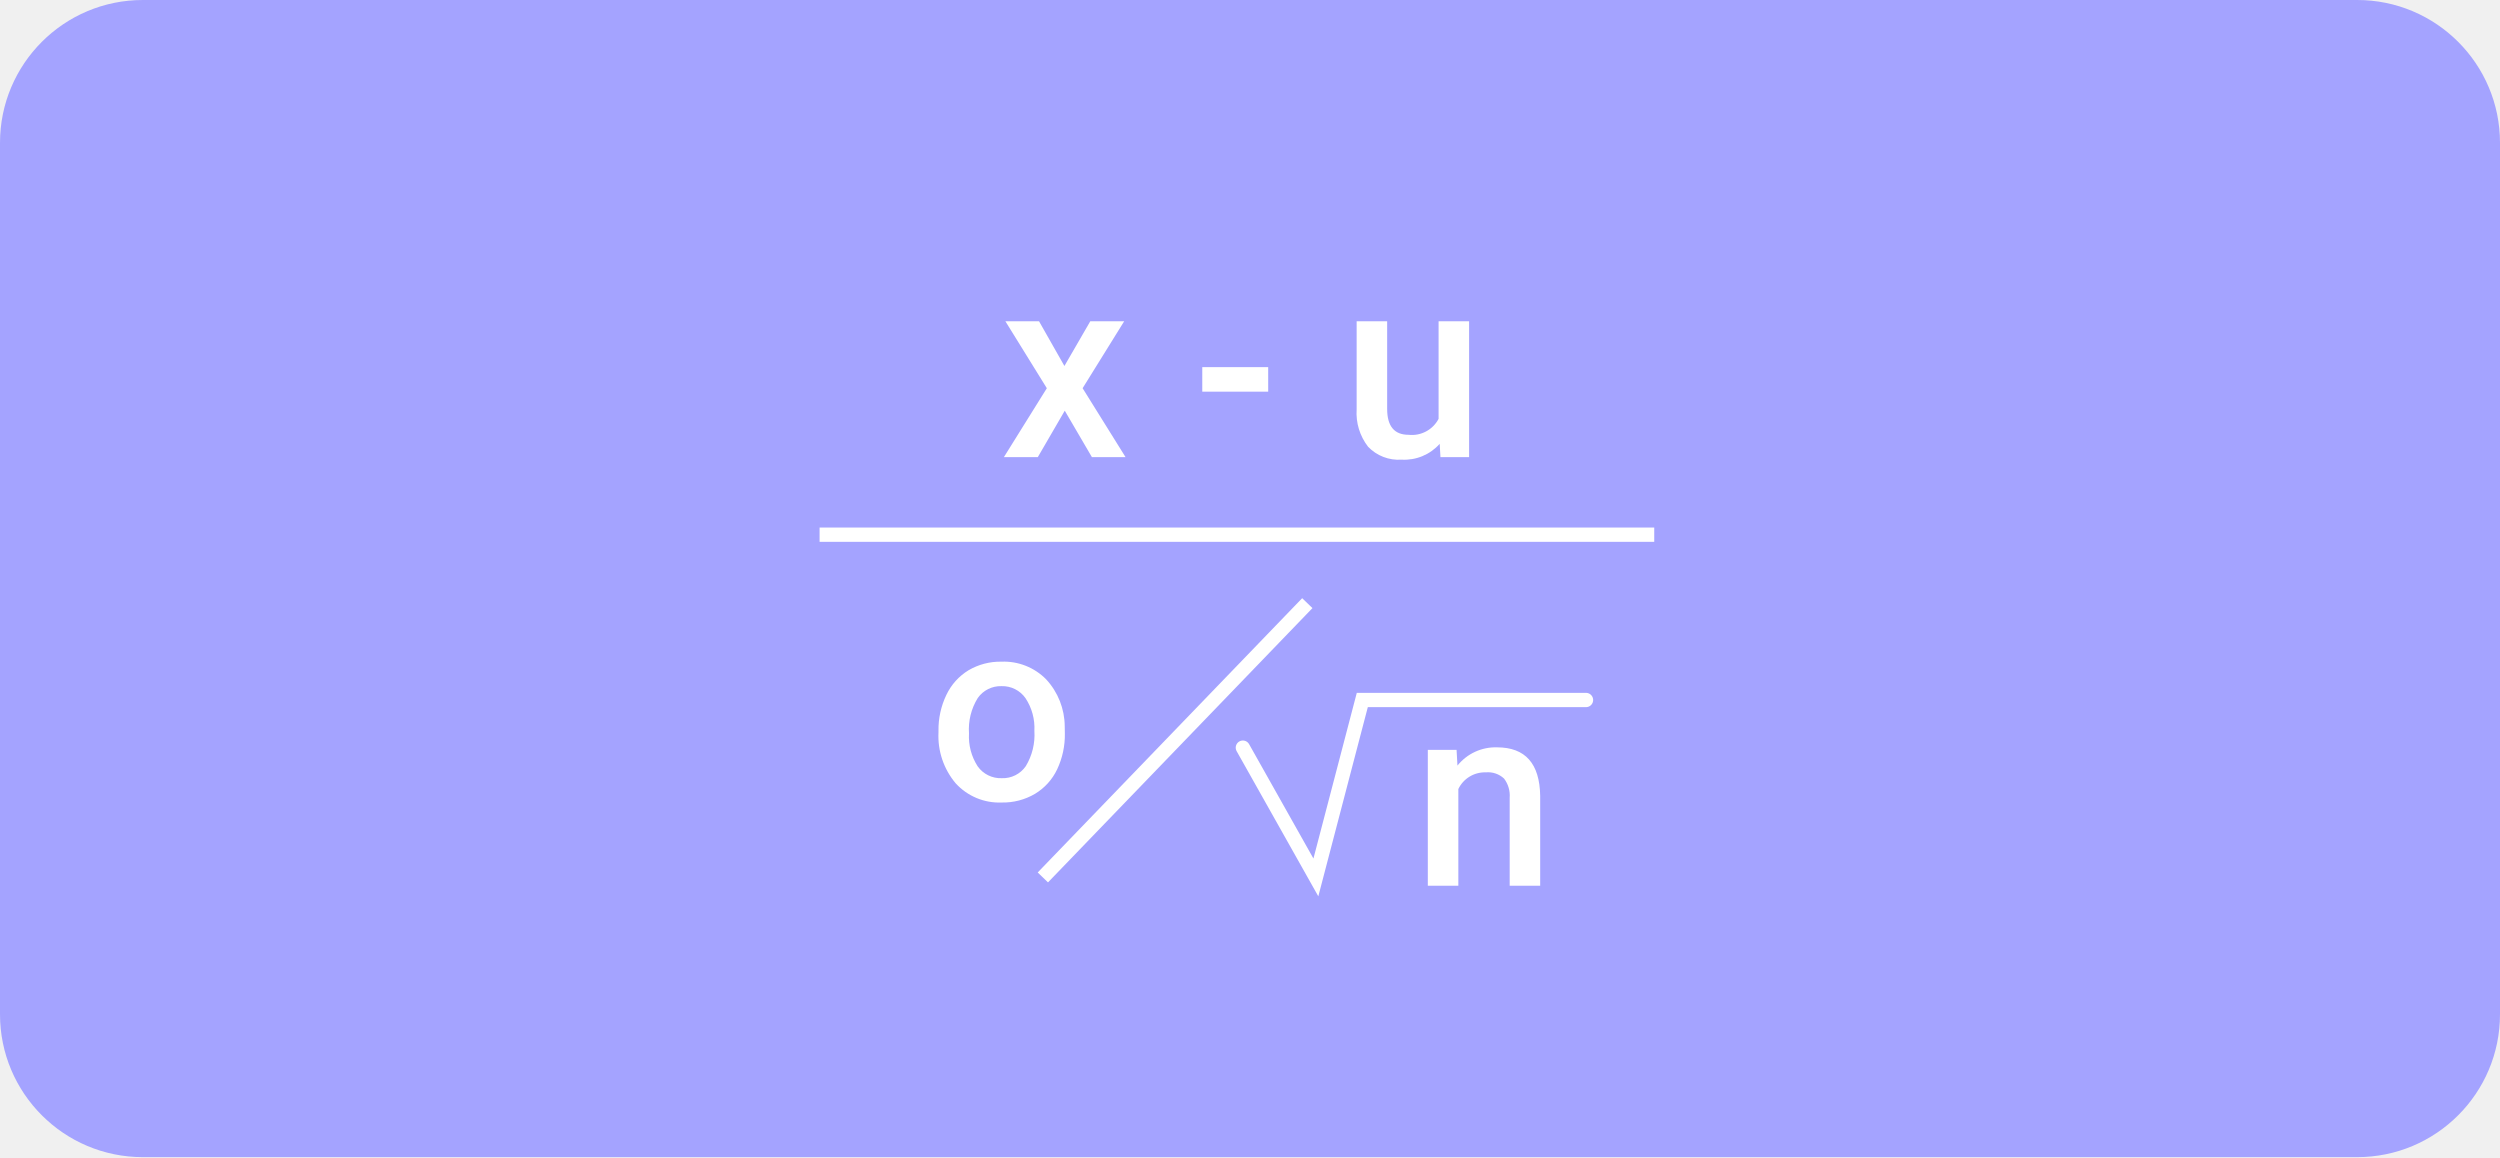
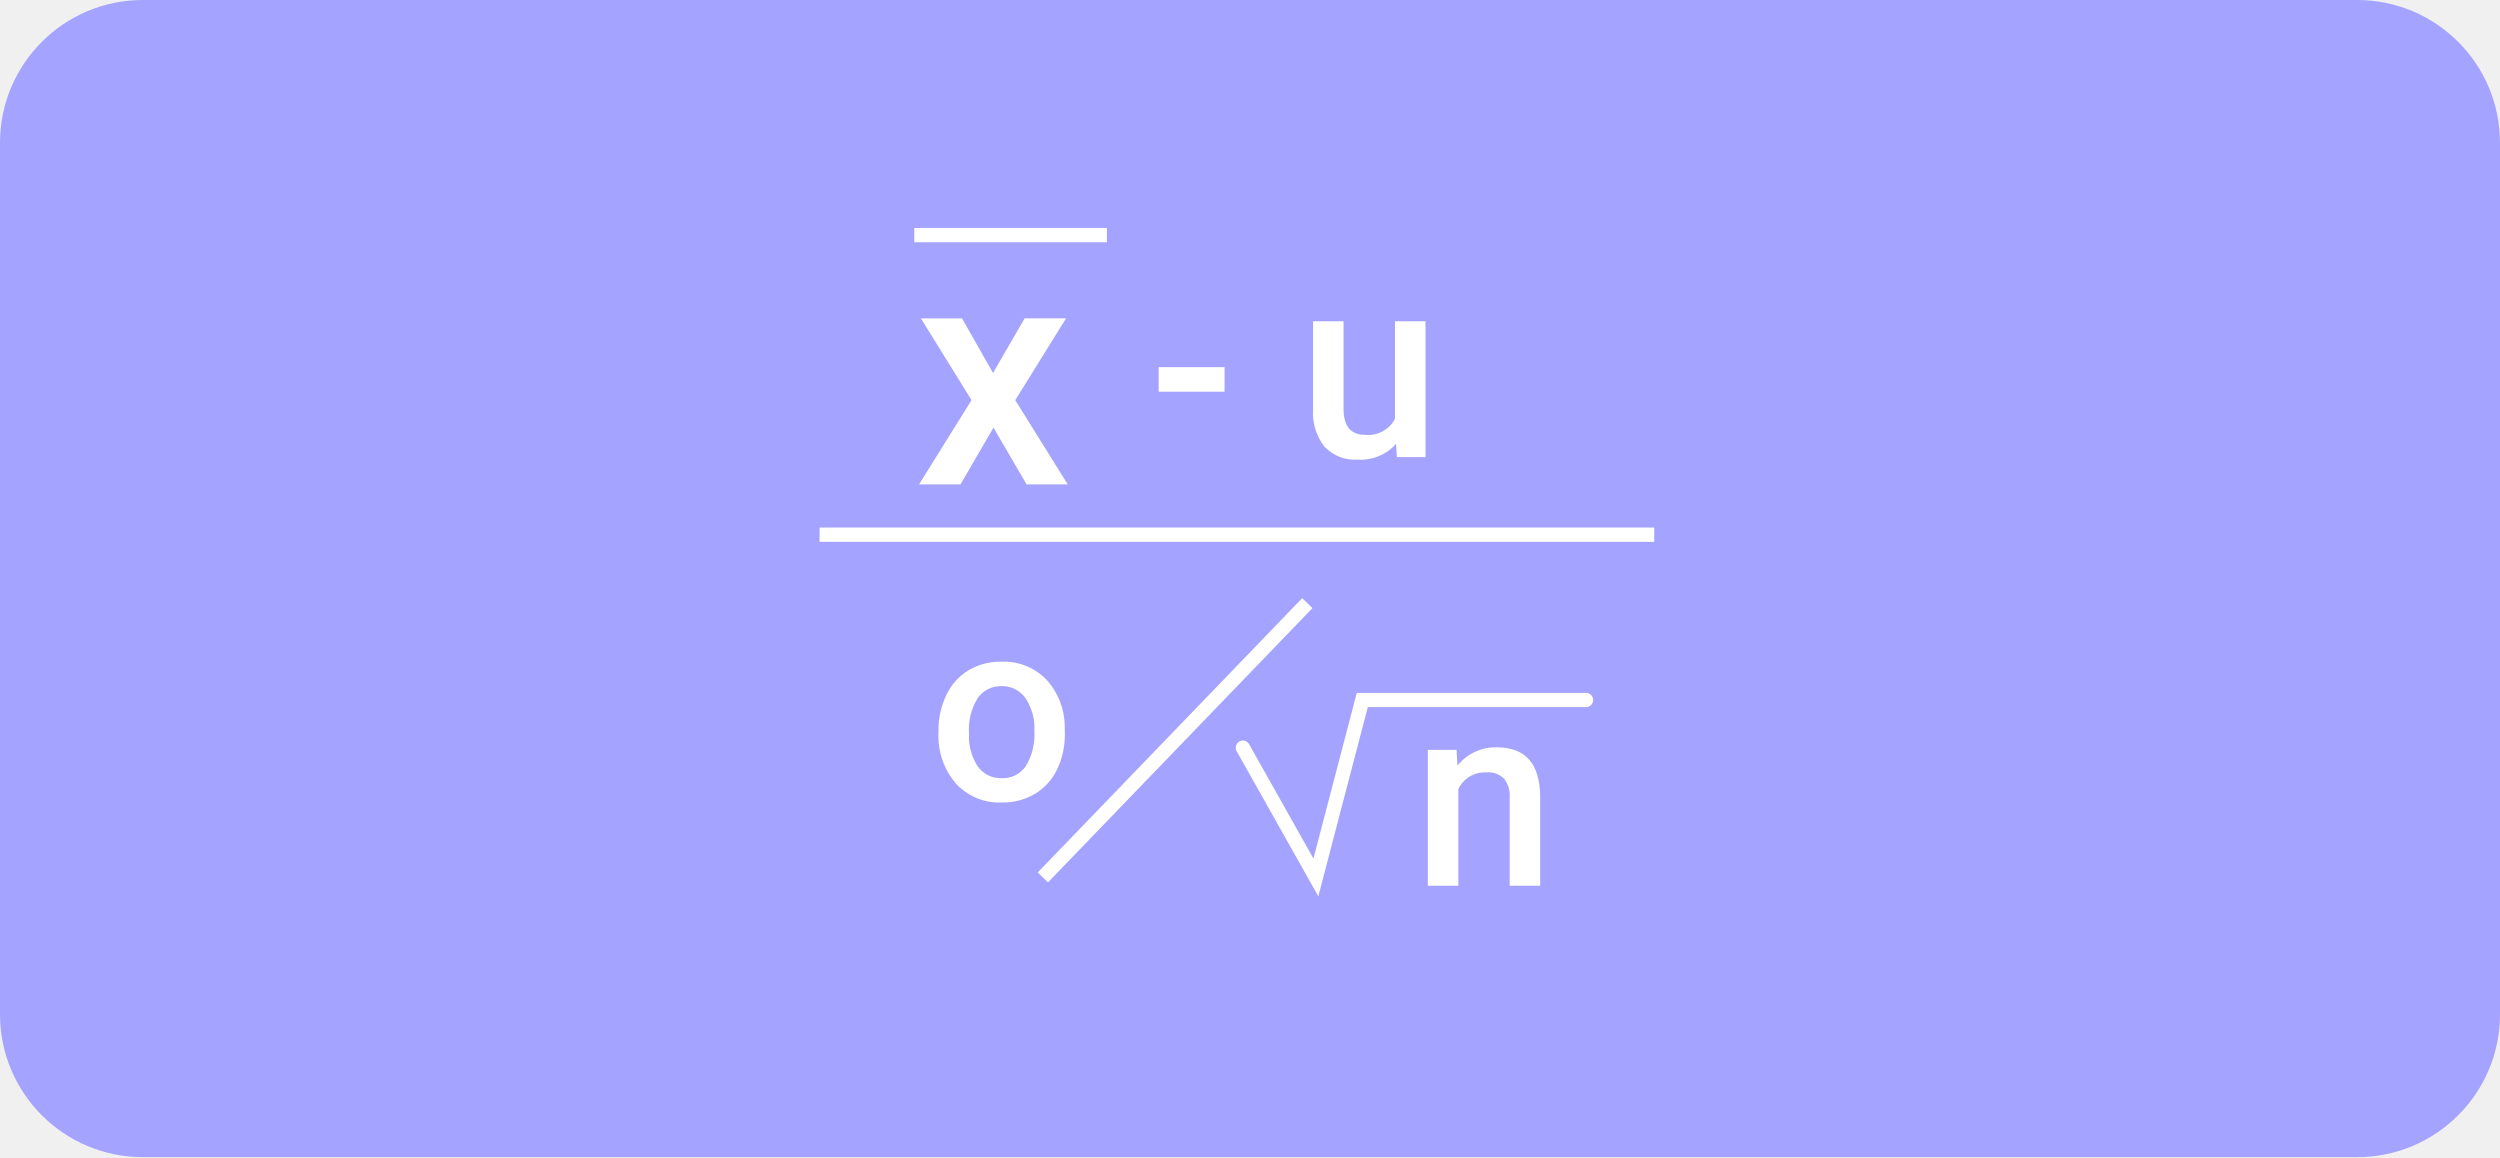
<svg xmlns="http://www.w3.org/2000/svg" width="175" height="81" viewBox="0 0 175 81">
-   <g id="Grupo_166887" data-name="Grupo 166887" transform="translate(-184 -4301)">
-     <path id="Trazado_197411" data-name="Trazado 197411" d="M10,0H165a10,10,0,0,1,10,10V71a10,10,0,0,1-10,10H10A10,10,0,0,1,0,71V10A10,10,0,0,1,10,0Z" transform="translate(184 4301)" fill="#a4a3ff" />
-     <path id="Trazado_197414" data-name="Trazado 197414" d="M4.509-6.381,6.319-9.51H8.692L5.783-4.825,8.789,0H6.434l-1.9-3.252L2.646,0H.272L3.278-4.825.378-9.51H2.733Zm14.265,1.8H14.159V-6.3h4.614ZM30.779-.932A3.312,3.312,0,0,1,28.107.176a2.952,2.952,0,0,1-2.342-.905,3.851,3.851,0,0,1-.8-2.619V-9.51h2.136v6.135q0,1.811,1.5,1.811a2.111,2.111,0,0,0,2.1-1.116V-9.51h2.136V0H30.832Z" transform="translate(254 4333)" fill="#fff" />
+   <g id="Grupo_171248" data-name="Grupo 171248" transform="translate(-184 -4301)">
+     <path id="Trazado_205205" data-name="Trazado 205205" d="M10,0H165a10,10,0,0,1,10,10V71a10,10,0,0,1-10,10H10A10,10,0,0,1,0,71V10A10,10,0,0,1,10,0Z" transform="translate(184 4301)" fill="#a4a3ff" />
+     <path id="Trazado_205207" data-name="Trazado 205207" d="M9.721-4.579H5.106V-6.3H9.721ZM21.727-.932A3.312,3.312,0,0,1,19.055.176a2.952,2.952,0,0,1-2.342-.905,3.851,3.851,0,0,1-.8-2.619V-9.51h2.136v6.135q0,1.811,1.5,1.811a2.111,2.111,0,0,0,2.1-1.116V-9.51h2.136V0H21.779Z" transform="translate(260 4333)" fill="#fff" />
    <path id="Trazado_177529" data-name="Trazado 177529" d="M-8355.629,9500.428h58.426" transform="translate(8597 -5162)" fill="#fff" stroke="#fff" stroke-width="1" />
-     <path id="Trazado_197412" data-name="Trazado 197412" d="M.694-4.843a5.607,5.607,0,0,1,.554-2.518A4.044,4.044,0,0,1,2.8-9.083a4.383,4.383,0,0,1,2.3-.6A4.154,4.154,0,0,1,8.231-8.446a4.874,4.874,0,0,1,1.3,3.287l.009.5A5.658,5.658,0,0,1,9-2.145,4,4,0,0,1,7.449-.431,4.415,4.415,0,0,1,5.124.176,4.125,4.125,0,0,1,1.9-1.165,5.133,5.133,0,0,1,.694-4.737Zm2.136.185a3.832,3.832,0,0,0,.606,2.3,1.971,1.971,0,0,0,1.688.831,1.95,1.95,0,0,0,1.683-.844,4.232,4.232,0,0,0,.6-2.47,3.782,3.782,0,0,0-.62-2.285,1.979,1.979,0,0,0-1.683-.844,1.96,1.96,0,0,0-1.661.831A4.152,4.152,0,0,0,2.83-4.658Z" transform="translate(249 4357)" fill="#fff" />
+     <path id="Trazado_205208" data-name="Trazado 205208" d="M.694-4.843a5.607,5.607,0,0,1,.554-2.518A4.044,4.044,0,0,1,2.8-9.083a4.383,4.383,0,0,1,2.3-.6A4.154,4.154,0,0,1,8.231-8.446a4.874,4.874,0,0,1,1.3,3.287l.009.5A5.658,5.658,0,0,1,9-2.145,4,4,0,0,1,7.449-.431,4.415,4.415,0,0,1,5.124.176,4.125,4.125,0,0,1,1.9-1.165,5.133,5.133,0,0,1,.694-4.737Zm2.136.185a3.832,3.832,0,0,0,.606,2.3,1.971,1.971,0,0,0,1.688.831,1.95,1.95,0,0,0,1.683-.844,4.232,4.232,0,0,0,.6-2.47,3.782,3.782,0,0,0-.62-2.285,1.979,1.979,0,0,0-1.683-.844,1.96,1.96,0,0,0-1.661.831A4.152,4.152,0,0,0,2.83-4.658Z" transform="translate(249 4357)" fill="#fff" />
    <path id="Trazado_177530" data-name="Trazado 177530" d="M-8312.862,8041l5.111,9.084,3.25-12.42h15.659" transform="translate(8583.862 -3687.664)" fill="none" stroke="#fff" stroke-linecap="round" stroke-width="1" />
-     <path id="Trazado_197413" data-name="Trazado 197413" d="M3.076-9.51l.062,1.1A3.419,3.419,0,0,1,5.906-9.686q2.971,0,3.023,3.4V0H6.794V-6.161A1.958,1.958,0,0,0,6.4-7.5a1.645,1.645,0,0,0-1.279-.435A2.058,2.058,0,0,0,3.2-6.768V0H1.063V-9.51Z" transform="translate(282.884 4363)" fill="#fff" />
+     <path id="Trazado_205206" data-name="Trazado 205206" d="M3.076-9.51l.062,1.1A3.419,3.419,0,0,1,5.906-9.686q2.971,0,3.023,3.4V0H6.794V-6.161A1.958,1.958,0,0,0,6.4-7.5a1.645,1.645,0,0,0-1.279-.435A2.058,2.058,0,0,0,3.2-6.768V0H1.063V-9.51Z" transform="translate(282.884 4363)" fill="#fff" />
    <path id="Trazado_177531" data-name="Trazado 177531" d="M-8343,9520.42l18.512-19.2" transform="translate(8600 -5158)" fill="#fff" stroke="#fff" stroke-width="1" />
+     <path id="Trazado_205209" data-name="Trazado 205209" d="M5.511-7.8l2.213-3.824h2.9L7.068-5.9,10.742,0H7.863L5.543-3.975,3.233,0H.333L4.007-5.9.462-11.623H3.341Z" transform="translate(248 4334.909)" fill="#fff" />
+     <path id="Trazado_205140" data-name="Trazado 205140" d="M-3801-11801.768h13.482" transform="translate(4049 16119.227)" fill="none" stroke="#fff" stroke-width="1" />
  </g>
</svg>
